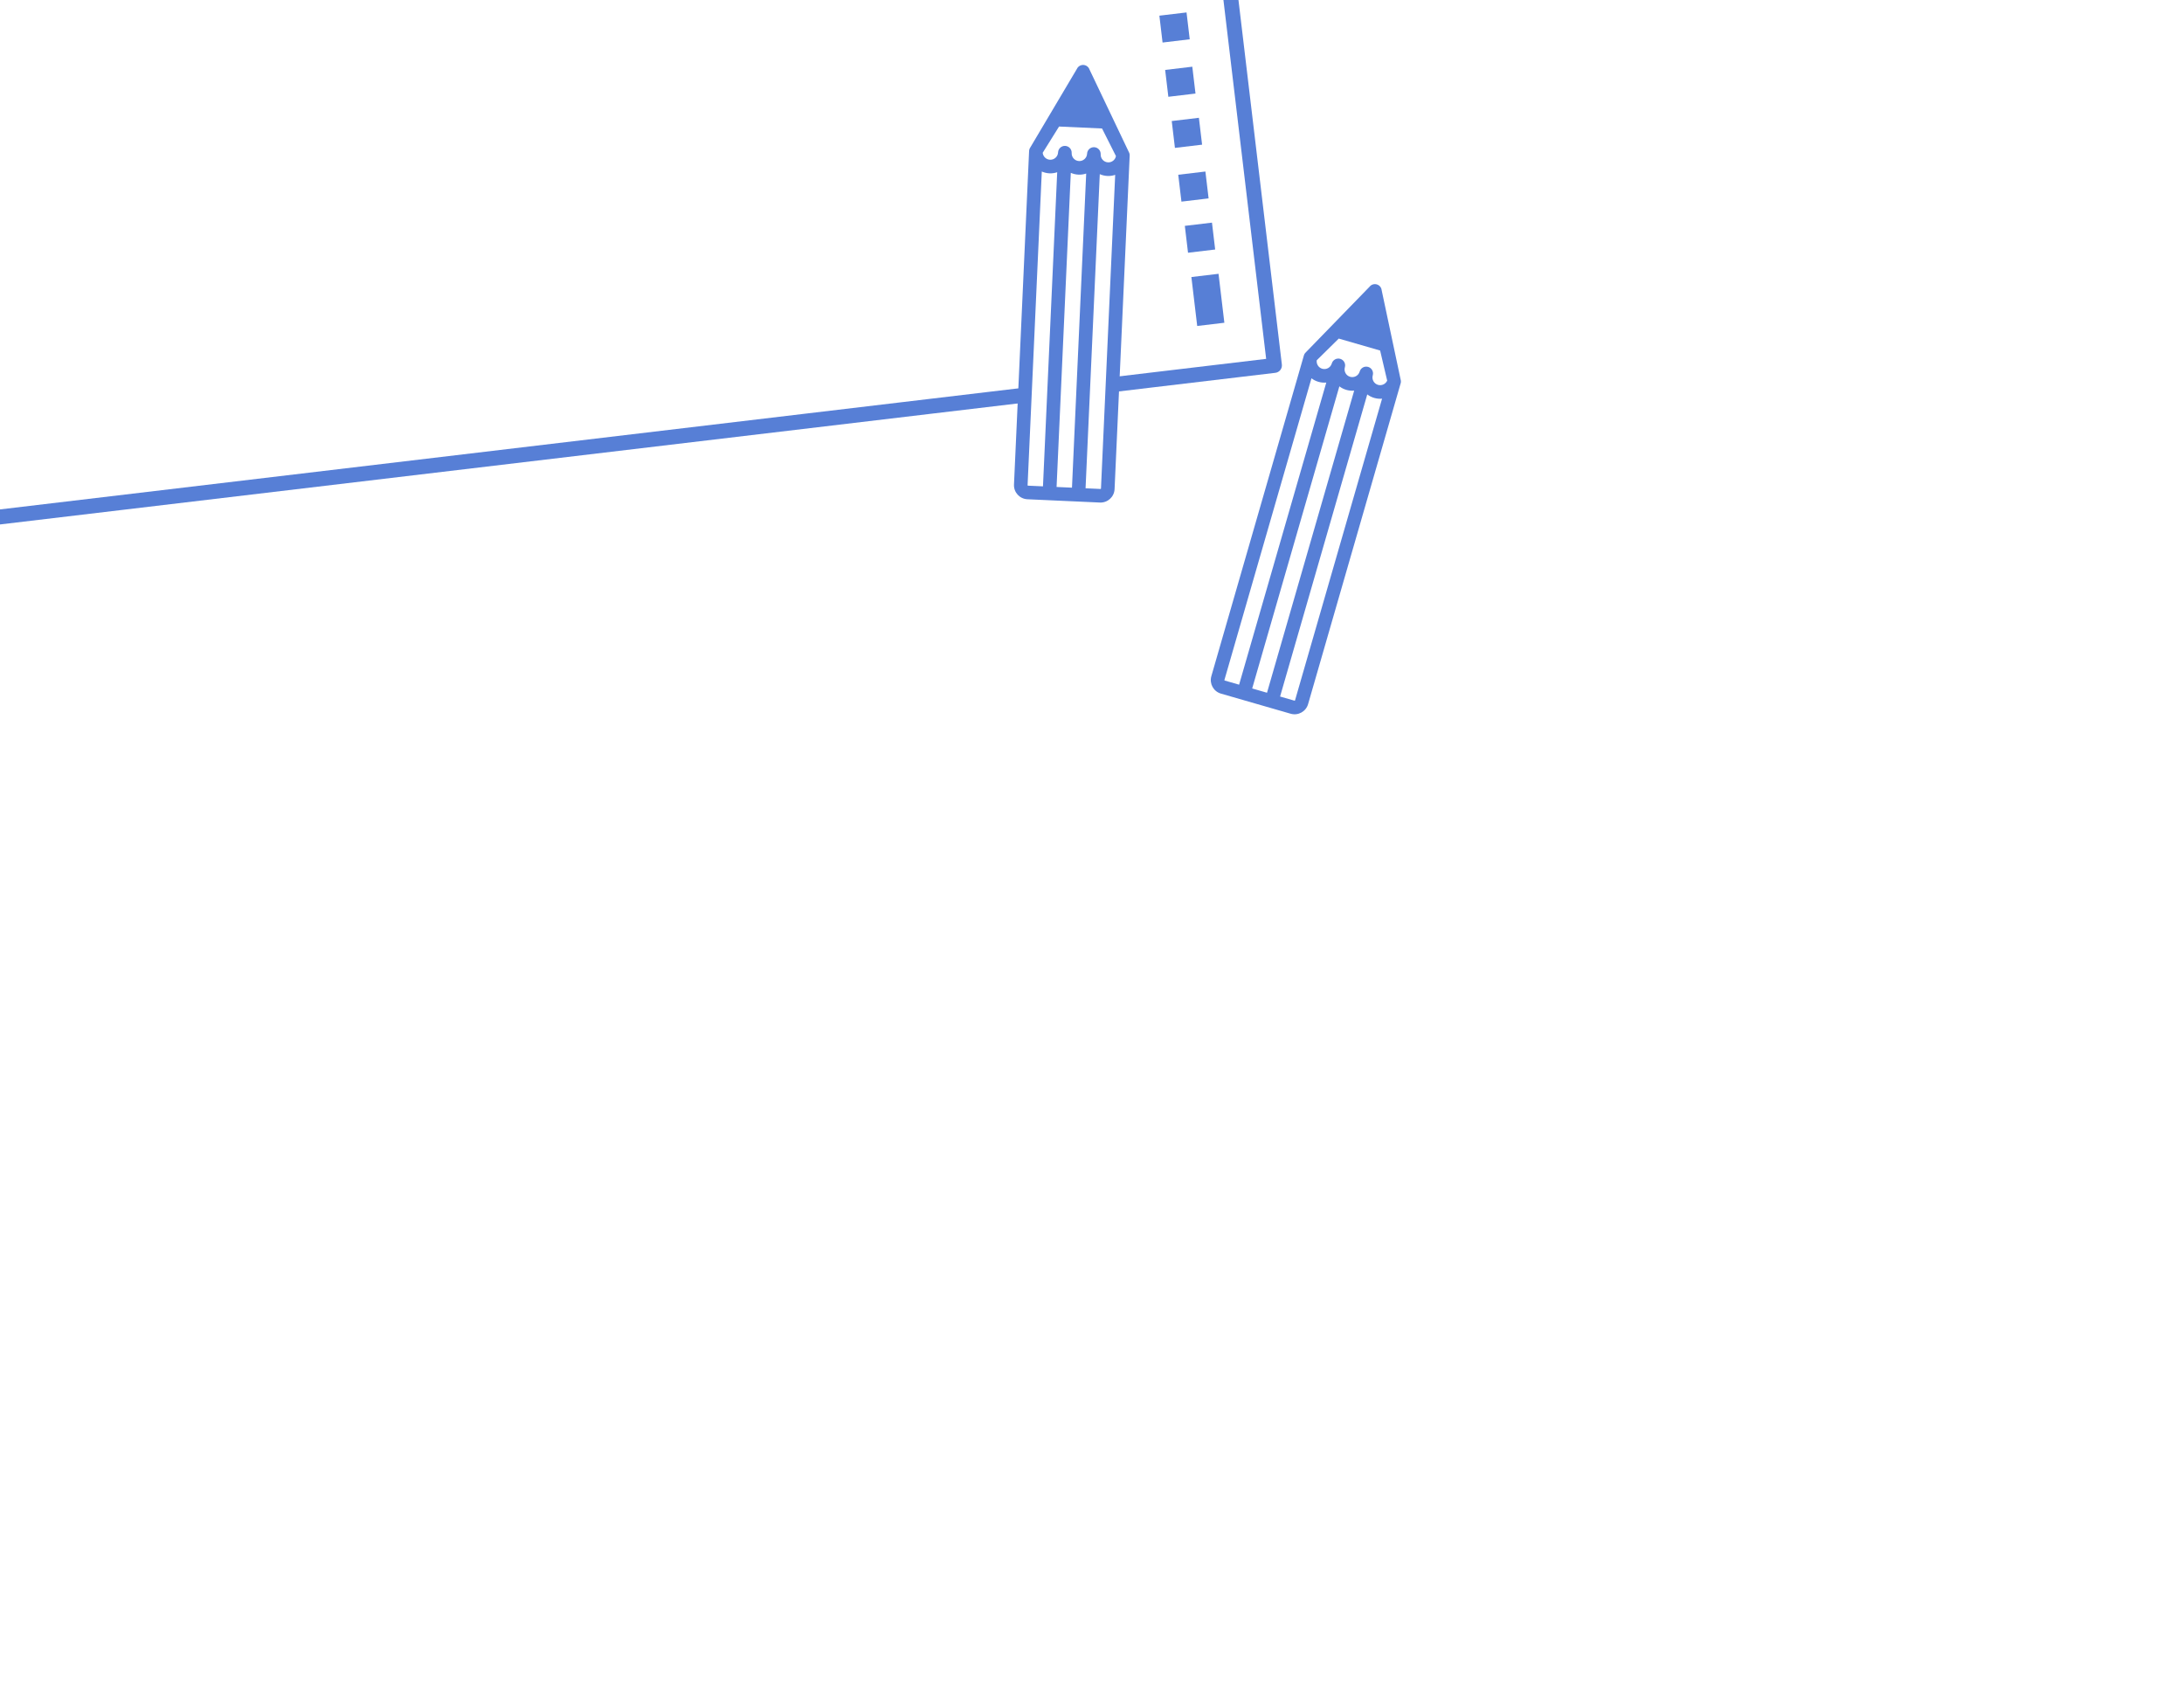
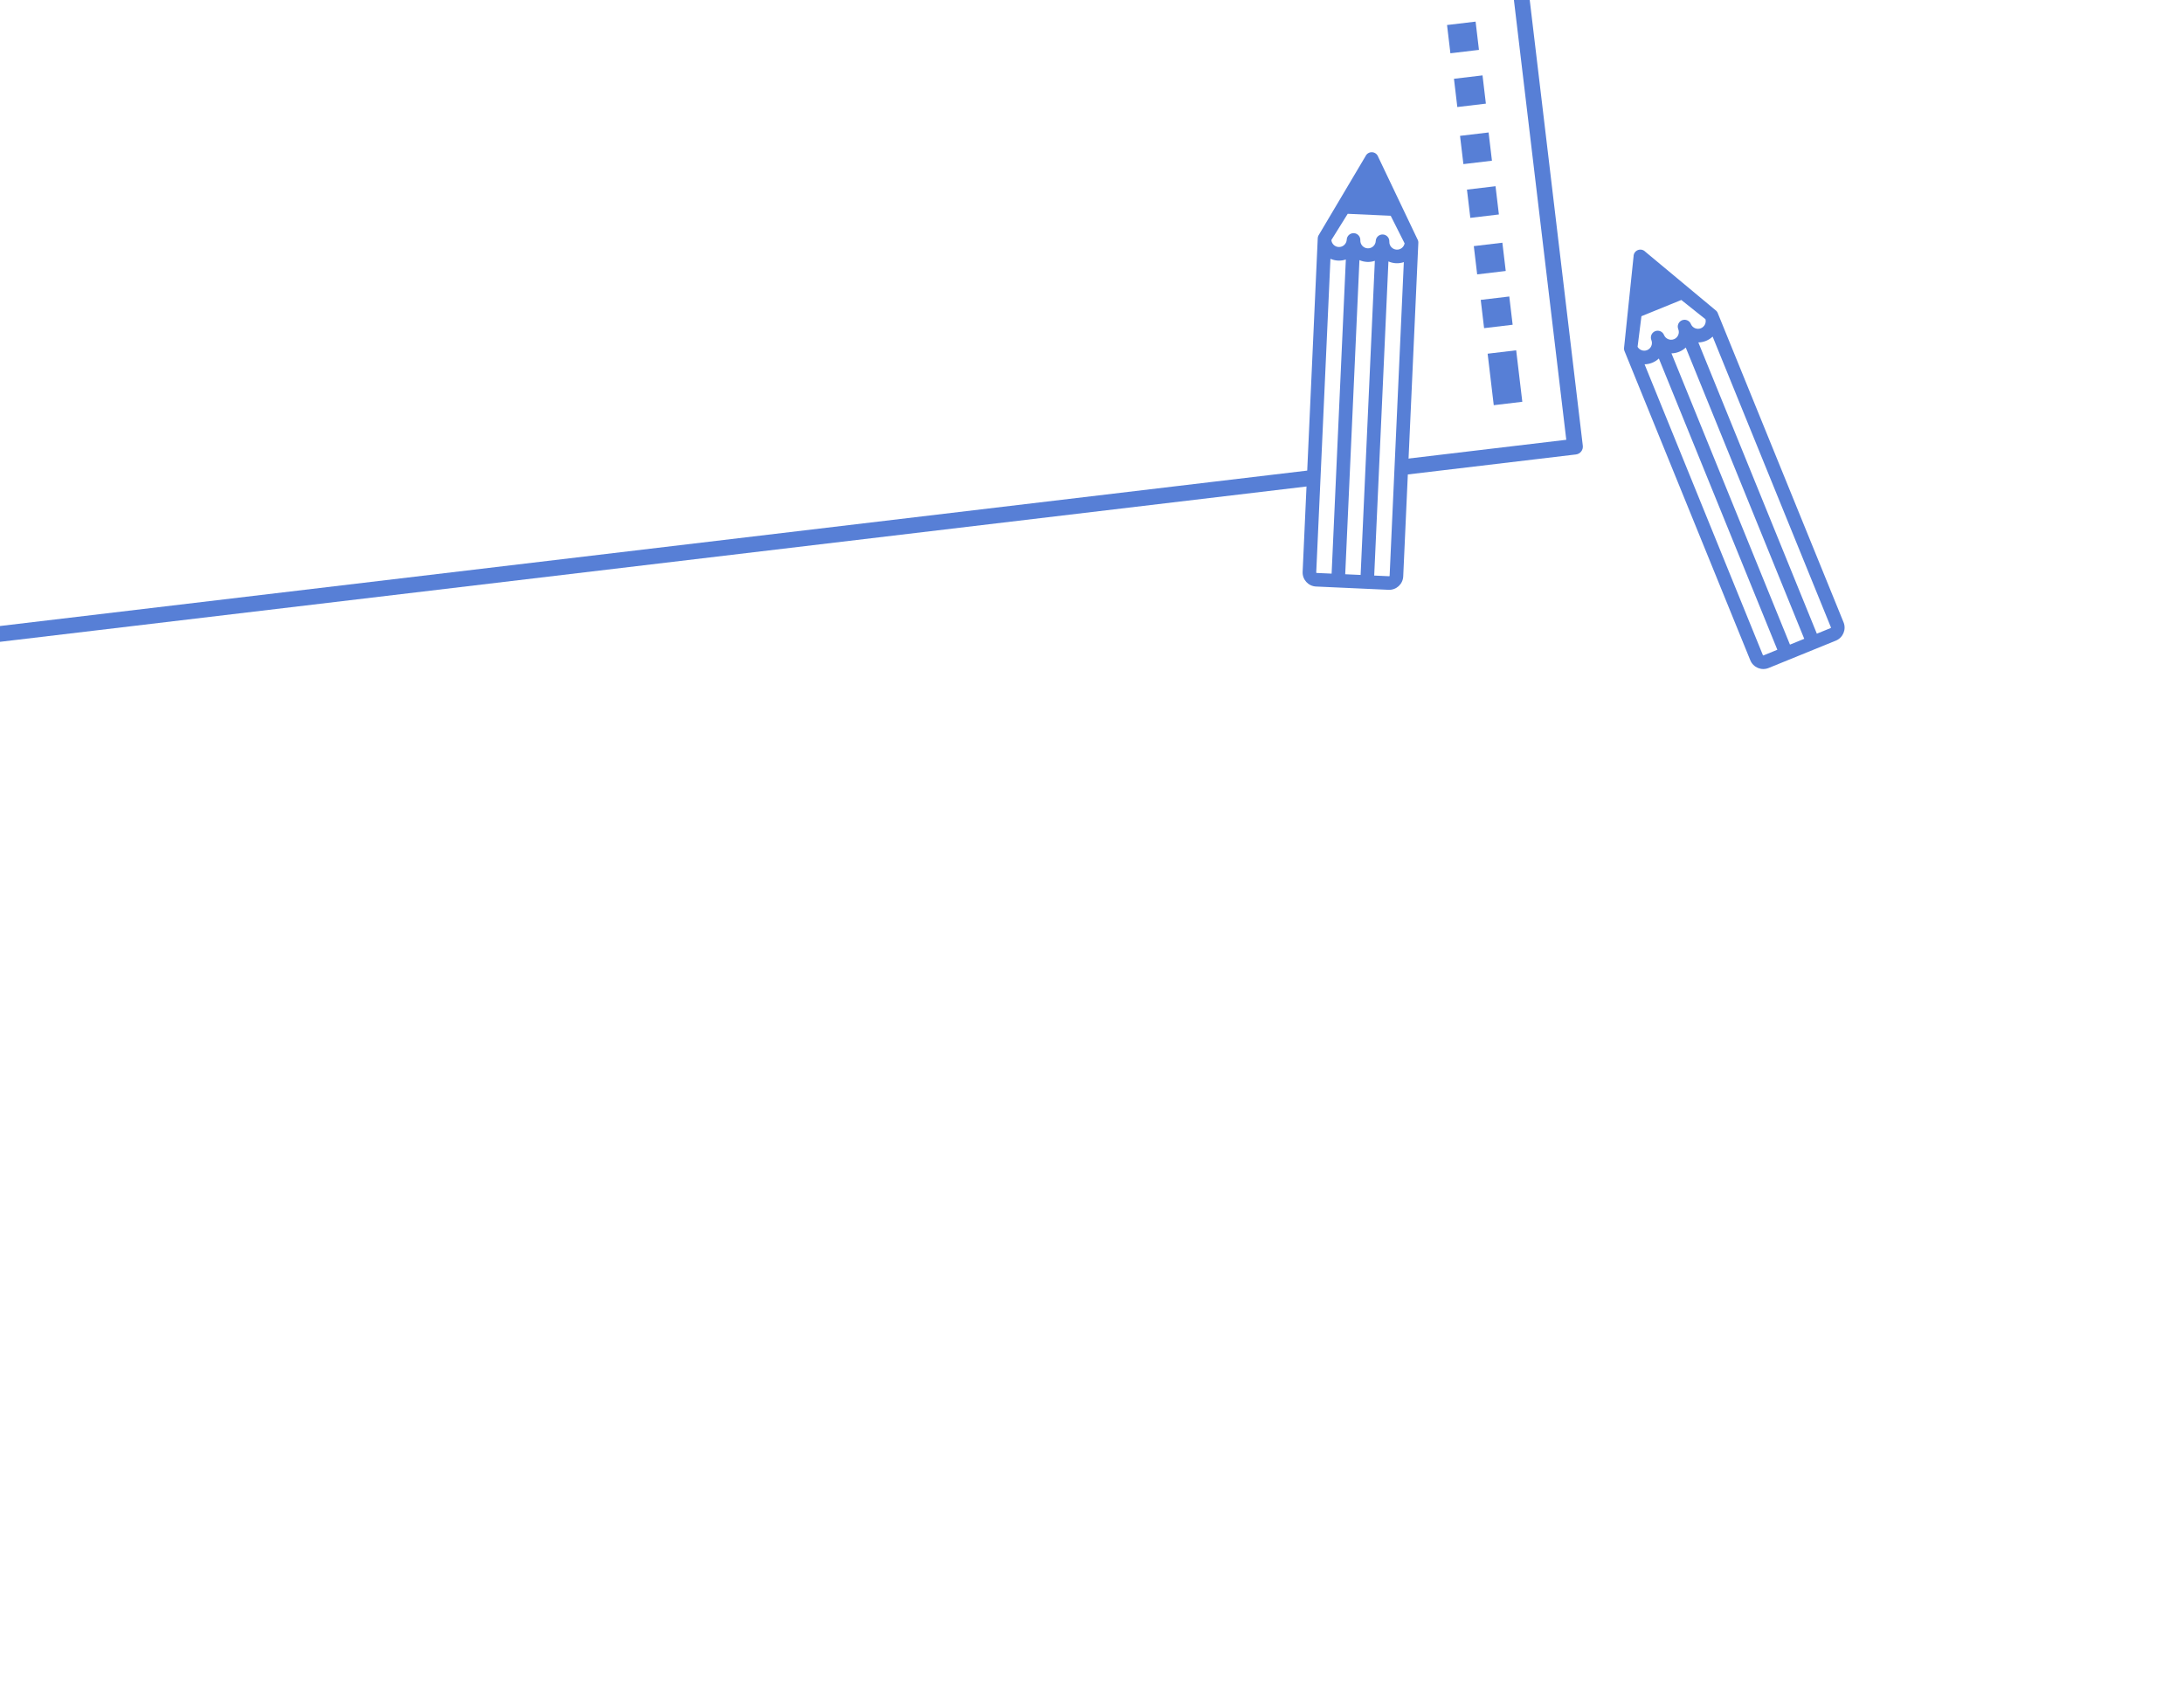
<svg xmlns="http://www.w3.org/2000/svg" width="650.701" height="500.52" viewBox="0 0 172.165 132.429" version="1.1" id="svg4699">
  <defs id="defs4693" />
  <g id="layer1" transform="translate(0,-164.5708)">
-     <path d="m 102.841,192.461 c -0.005,0.009 -0.011,0.018 -0.016,0.028 -0.004,0.008 -0.007,0.015 -0.011,0.023 -0.004,0.008 -0.008,0.016 -0.011,0.024 -0.007,0.016 -0.012,0.033 -0.017,0.05 l -7.296,25.284 c -0.169,0.587 0.17,1.203 0.758,1.372 l 5.497,1.586 c 0.587,0.169 1.203,-0.17 1.372,-0.758 l 7.296,-25.284 c 0.005,-0.017 0.009,-0.034 0.012,-0.051 0.002,-0.009 0.003,-0.018 0.004,-0.026 0.001,-0.008 0.002,-0.016 0.003,-0.025 9.4e-4,-0.011 0.001,-0.022 0.001,-0.032 1.9e-4,-0.006 6.5e-4,-0.013 5.8e-4,-0.019 -8e-5,-0.011 -9.4e-4,-0.023 -0.002,-0.034 -2.8e-4,-0.005 -2.5e-4,-0.01 -7.6e-4,-0.015 l -8.6e-4,-0.009 c -1.4e-4,-5.9e-4 -1.7e-4,-7.8e-4 -2.4e-4,-0.002 l -1.512,-7.124 c -0.022,-0.218 -0.174,-0.401 -0.385,-0.462 -0.211,-0.061 -0.437,0.013 -0.572,0.186 l -5.076,5.223 c -4.3e-4,4.5e-4 -8.5e-4,7.8e-4 -0.001,0.002 l -0.005,0.007 c -0.003,0.004 -0.005,0.008 -0.008,0.012 -0.007,0.009 -0.013,0.018 -0.019,0.028 -0.004,0.005 -0.007,0.011 -0.01,0.016 z m -6.32,25.706 6.862,-23.779 c 0.161,0.123 0.346,0.219 0.552,0.278 0.206,0.059 0.414,0.077 0.616,0.059 l -6.872,23.813 -1.134,-0.327 c -0.019,-0.005 -0.03,-0.025 -0.024,-0.044 z m 9.014,-26.909 3.26,0.941 0.557,2.372 c -0.122,0.271 -0.428,0.419 -0.722,0.335 -0.322,-0.093 -0.508,-0.431 -0.415,-0.753 0.082,-0.285 -0.082,-0.582 -0.367,-0.664 -0.285,-0.082 -0.582,0.082 -0.664,0.367 -0.093,0.322 -0.43,0.508 -0.753,0.415 -0.322,-0.093 -0.508,-0.431 -0.415,-0.753 0.082,-0.285 -0.082,-0.582 -0.367,-0.664 -0.285,-0.082 -0.582,0.082 -0.664,0.367 -0.093,0.322 -0.43,0.508 -0.753,0.415 -0.294,-0.085 -0.474,-0.373 -0.433,-0.668 z m 1.215,4.102 -6.872,23.813 -1.168,-0.337 6.872,-23.813 c 0.161,0.123 0.346,0.219 0.552,0.278 0.206,0.059 0.414,0.077 0.616,0.059 z m -4.707,24.438 -1.134,-0.327 6.872,-23.813 c 0.161,0.123 0.346,0.219 0.552,0.278 0.206,0.059 0.414,0.077 0.616,0.059 l -6.862,23.779 c -0.005,0.019 -0.025,0.03 -0.044,0.024 z" id="path946" style="fill:#577fd6;fill-opacity:1;stroke:none;stroke-width:0.072;stroke-opacity:1" />
-     <g id="g6266" transform="translate(-12.17084,11.64167)">
+     <path d="m 128.024,192.106 c 0.002,0.011 0.003,0.021 0.005,0.032 0.002,0.009 0.004,0.016 0.006,0.024 0.002,0.009 0.004,0.018 0.006,0.026 0.005,0.017 0.011,0.033 0.017,0.05 l 9.918,24.375 c 0.23,0.566 0.878,0.839 1.444,0.609 l 5.299,-2.156 c 0.566,-0.23 0.839,-0.878 0.609,-1.444 l -9.918,-24.375 c -0.007,-0.016 -0.014,-0.032 -0.022,-0.048 -0.004,-0.008 -0.008,-0.016 -0.013,-0.023 -0.004,-0.007 -0.009,-0.014 -0.013,-0.021 -0.006,-0.009 -0.013,-0.017 -0.019,-0.026 -0.004,-0.005 -0.008,-0.01 -0.011,-0.016 -0.007,-0.009 -0.015,-0.017 -0.022,-0.025 -0.003,-0.004 -0.006,-0.008 -0.01,-0.011 l -0.006,-0.007 c -4.8e-4,-3.7e-4 -6.2e-4,-5e-4 -0.001,-0.001 l -5.597,-4.66 c -0.152,-0.158 -0.385,-0.207 -0.588,-0.125 -0.203,0.083 -0.336,0.281 -0.334,0.5 l -0.754,7.244 c -6e-5,6.3e-4 -1.8e-4,0.001 9e-4,0.002 l 7.7e-4,0.008 c -2.5e-4,0.005 9e-4,0.01 0.001,0.014 -3.8e-4,0.011 6.9e-4,0.022 0.002,0.034 -1.3e-4,0.006 10e-4,0.013 0.002,0.019 z m 10.945,24.103 -9.327,-22.924 c 0.202,-0.003 0.408,-0.043 0.606,-0.123 0.199,-0.081 0.373,-0.196 0.52,-0.335 l 9.341,22.958 -1.093,0.445 c -0.018,0.008 -0.039,-0.001 -0.047,-0.02 z m -9.574,-26.715 3.143,-1.279 1.906,1.518 c 0.072,0.289 -0.077,0.594 -0.36,0.71 -0.31,0.126 -0.666,-0.024 -0.792,-0.334 -0.112,-0.274 -0.425,-0.406 -0.699,-0.295 -0.274,0.112 -0.406,0.425 -0.295,0.699 0.126,0.31 -0.024,0.666 -0.334,0.792 -0.31,0.126 -0.666,-0.024 -0.792,-0.334 -0.112,-0.274 -0.425,-0.406 -0.699,-0.295 -0.274,0.112 -0.406,0.425 -0.295,0.699 0.126,0.31 -0.024,0.666 -0.334,0.792 -0.283,0.115 -0.603,1.2e-4 -0.753,-0.257 z m 3.493,2.47 9.341,22.958 -1.126,0.458 -9.341,-22.958 c 0.202,-0.003 0.408,-0.043 0.606,-0.123 0.199,-0.081 0.373,-0.196 0.52,-0.335 z m 11.427,22.109 -1.093,0.445 -9.341,-22.958 c 0.202,-0.003 0.408,-0.043 0.606,-0.123 0.199,-0.081 0.373,-0.196 0.52,-0.335 l 9.327,22.924 c 0.008,0.018 -0.001,0.039 -0.02,0.047 z" id="path946" style="fill:#577fd6;fill-opacity:1;stroke:none;stroke-width:0.072;stroke-opacity:1" />
+     <g id="g6266" transform="matrix(1.051867,0,0,1.051867,5.679585,8.620355)">
      <path style="fill:#577fd6;fill-opacity:1;stroke:none;stroke-width:0.234;stroke-opacity:1" d="m 342.705,-159.033 -435.572,51.773 c -1.22,0.145 -2.091,1.251 -1.945,2.471 l -0.002,0.002 32.664,274.311 c 0.145,1.22 1.253,2.09 2.473,1.945 l 355.953,-42.314 26.734,-3.178 -0.424,-4.428 -26.588,3.16 -353.996,42.082 -32.137,-269.895 431.156,-51.248 2.367,19.873 c 0.145,1.219 1.622,2.834 2.469,1.945 l 19.875,-2.367 29.508,247.812 -45.693,5.432 0.424,4.428 48.004,-5.707 c 1.219,-0.145 2.091,-1.251 1.945,-2.471 l -30.035,-252.227 c -0.008,-0.049 -0.034,-0.089 -0.043,-0.137 -0.034,-0.192 -0.094,-0.379 -0.18,-0.555 -0.034,-0.067 -0.059,-0.133 -0.098,-0.199 -0.136,-0.228 -0.311,-0.428 -0.52,-0.594 l -24.711,-19.453 c -0.21,-0.164 -0.447,-0.286 -0.701,-0.363 -0.07,-0.019 -0.14,-0.038 -0.211,-0.049 -0.192,-0.042 -0.389,-0.058 -0.586,-0.047 -0.038,0.011 -0.084,-0.008 -0.131,-0.004 z m 3.105,7.277 16.273,12.812 -14.543,1.73 z" transform="matrix(0.2645833,0,0,0.2645833,7.408334,151.3416)" id="path5320" />
      <path style="fill:#577fd6;fill-opacity:1;stroke:none;stroke-width:0.08;stroke-opacity:1" id="path5340" d="m 105.571,170.732 2.14,-0.255 0.252,2.118 -2.14,0.255 z m 0,0" />
      <path style="fill:#577fd6;fill-opacity:1;stroke:none;stroke-width:0.08;stroke-opacity:1" id="path5340-2" d="m 105.052,166.703 2.141,-0.255 0.252,2.118 -2.141,0.255 z m 0,0" />
      <path style="fill:#577fd6;fill-opacity:1;stroke:none;stroke-width:0.08;stroke-opacity:1" id="path5340-3" d="m 104.539,162.469 2.141,-0.255 0.252,2.117 -2.141,0.255 z m 0,0" />
      <path style="fill:#577fd6;fill-opacity:1;stroke:none;stroke-width:0.08;stroke-opacity:1" id="path5340-2-9" d="m 104.02,158.441 2.14,-0.255 0.252,2.117 -2.14,0.255 z m 0,0" />
      <path style="fill:#577fd6;fill-opacity:1;stroke:none;stroke-width:0.08;stroke-opacity:1" id="path5340-0" d="m 103.565,154.164 2.14,-0.255 0.252,2.117 -2.141,0.255 z m 0,0" />
      <path style="fill:#577fd6;fill-opacity:1;stroke:none;stroke-width:0.08;stroke-opacity:1" id="path5340-2-5" d="m 103.046,150.135 2.14,-0.255 0.252,2.118 -2.14,0.255 z m 0,0" />
      <path style="fill:#577fd6;fill-opacity:1;stroke:none;stroke-width:0.08;stroke-opacity:1" id="path5340-3-5" d="m 102.533,145.902 2.14,-0.255 0.252,2.117 -2.14,0.255 z m 0,0" />
      <path style="fill:#577fd6;fill-opacity:1;stroke:none;stroke-width:0.08;stroke-opacity:1" id="path5340-2-9-4" d="m 102.014,141.873 2.14,-0.255 0.252,2.118 -2.14,0.255 z m 0,0" />
      <path style="fill:#577fd6;fill-opacity:1;stroke:none;stroke-width:0.08;stroke-opacity:1" id="path5340-4" d="m 101.483,137.572 2.14,-0.255 0.252,2.118 -2.14,0.255 z m 0,0" />
      <path style="fill:#577fd6;fill-opacity:1;stroke:none;stroke-width:0.08;stroke-opacity:1" id="path5340-2-3" d="m 100.964,133.544 2.14,-0.255 0.252,2.118 -2.14,0.255 z m 0,0" />
      <path style="fill:#577fd6;fill-opacity:1;stroke:none;stroke-width:0.08;stroke-opacity:1" id="path5340-3-8" d="m 100.451,129.31 2.14,-0.255 0.252,2.117 -2.14,0.255 z m 0,0" />
      <path style="fill:#577fd6;fill-opacity:1;stroke:none;stroke-width:0.08;stroke-opacity:1" id="path5340-00" d="m 106.088,174.765 2.14,-0.255 0.459,3.858 -2.14,0.255 z" />
    </g>
-     <path d="m 81.148,176.343 c -0.003,0.01 -0.007,0.021 -0.009,0.031 -0.002,0.009 -0.003,0.016 -0.005,0.024 -0.002,0.009 -0.004,0.017 -0.005,0.026 -0.003,0.018 -0.004,0.035 -0.005,0.052 l -1.191,26.289 c -0.028,0.611 0.447,1.13 1.057,1.157 l 5.715,0.259 c 0.611,0.028 1.13,-0.447 1.157,-1.057 l 1.191,-26.289 c 9.15e-4,-0.018 8.12e-4,-0.035 -2.63e-4,-0.052 -1.57e-4,-0.009 -0.001,-0.018 -0.002,-0.027 -8.95e-4,-0.008 -0.002,-0.016 -0.003,-0.025 -0.002,-0.011 -0.004,-0.021 -0.007,-0.032 -0.001,-0.006 -0.002,-0.013 -0.004,-0.019 -0.003,-0.011 -0.006,-0.022 -0.01,-0.032 -0.001,-0.005 -0.003,-0.01 -0.004,-0.014 l -0.003,-0.009 c -2.72e-4,-5.3e-4 -3.43e-4,-6.9e-4 -7.01e-4,-0.002 l -3.134,-6.574 c -0.072,-0.207 -0.263,-0.349 -0.482,-0.359 -0.219,-0.01 -0.422,0.115 -0.513,0.314 l -3.716,6.264 c -3.13e-4,5.4e-4 -6.47e-4,9.5e-4 -5.06e-4,0.002 l -0.003,0.008 c -0.002,0.005 -0.003,0.009 -0.005,0.013 -0.005,0.01 -0.009,0.021 -0.012,0.031 -0.003,0.006 -0.004,0.012 -0.006,0.018 z m -0.143,26.471 1.12,-24.724 c 0.185,0.082 0.388,0.132 0.602,0.142 0.214,0.01 0.421,-0.022 0.612,-0.087 l -1.121,24.76 -1.179,-0.053 c -0.02,-4.3e-4 -0.035,-0.018 -0.034,-0.037 z m 2.481,-28.27 3.389,0.154 1.096,2.176 c -0.055,0.292 -0.318,0.508 -0.624,0.494 -0.335,-0.015 -0.595,-0.3 -0.58,-0.635 0.013,-0.296 -0.216,-0.547 -0.512,-0.56 -0.296,-0.013 -0.547,0.216 -0.56,0.512 -0.015,0.335 -0.3,0.595 -0.635,0.58 -0.335,-0.015 -0.595,-0.3 -0.58,-0.635 0.013,-0.296 -0.216,-0.547 -0.512,-0.56 -0.296,-0.013 -0.547,0.216 -0.56,0.511 -0.015,0.335 -0.3,0.595 -0.635,0.58 -0.306,-0.014 -0.548,-0.252 -0.577,-0.548 z m 2.139,3.705 -1.121,24.76 -1.214,-0.055 1.121,-24.76 c 0.185,0.082 0.388,0.132 0.602,0.142 0.214,0.01 0.421,-0.022 0.612,-0.087 z m 1.129,24.862 -1.179,-0.053 1.121,-24.76 c 0.185,0.082 0.388,0.132 0.602,0.142 0.214,0.01 0.421,-0.022 0.612,-0.087 l -1.12,24.724 c -4.25e-4,0.02 -0.018,0.035 -0.037,0.034 z" id="path946-8" style="fill:#577fd6;fill-opacity:1;stroke:none;stroke-width:0.072;stroke-opacity:1" />
+     <path d="m 103.902,183.222 c -0.003,0.01 -0.007,0.021 -0.009,0.031 -0.002,0.009 -0.003,0.016 -0.005,0.024 -0.002,0.009 -0.004,0.017 -0.005,0.026 -0.003,0.018 -0.004,0.035 -0.005,0.052 l -1.191,26.289 c -0.028,0.611 0.447,1.13 1.057,1.157 l 5.715,0.259 c 0.611,0.028 1.13,-0.447 1.157,-1.057 l 1.191,-26.289 c 9.2e-4,-0.018 8.1e-4,-0.035 -2.6e-4,-0.052 -1.6e-4,-0.009 -0.001,-0.018 -0.002,-0.027 -9e-4,-0.008 -0.002,-0.016 -0.003,-0.025 -0.002,-0.011 -0.004,-0.021 -0.007,-0.032 -0.001,-0.006 -0.002,-0.013 -0.004,-0.019 -0.003,-0.011 -0.006,-0.022 -0.01,-0.032 -0.001,-0.005 -0.003,-0.01 -0.004,-0.014 l -0.003,-0.009 c -2.7e-4,-5.3e-4 -3.4e-4,-6.9e-4 -7e-4,-0.002 l -3.134,-6.574 c -0.072,-0.207 -0.263,-0.349 -0.482,-0.359 -0.219,-0.01 -0.422,0.115 -0.513,0.314 l -3.716,6.264 c -3.1e-4,5.4e-4 -6.4e-4,9.5e-4 -5e-4,0.002 l -0.003,0.008 c -0.002,0.005 -0.003,0.009 -0.005,0.013 -0.005,0.01 -0.009,0.021 -0.012,0.031 -0.003,0.006 -0.004,0.012 -0.006,0.018 z m -0.143,26.471 1.12,-24.724 c 0.185,0.082 0.388,0.132 0.602,0.142 0.214,0.01 0.421,-0.022 0.612,-0.087 l -1.121,24.76 -1.179,-0.053 c -0.02,-4.3e-4 -0.035,-0.018 -0.034,-0.037 z m 2.481,-28.27 3.389,0.154 1.096,2.176 c -0.055,0.292 -0.318,0.508 -0.624,0.494 -0.335,-0.015 -0.595,-0.3 -0.58,-0.635 0.013,-0.296 -0.216,-0.547 -0.511,-0.56 -0.296,-0.013 -0.547,0.216 -0.56,0.512 -0.015,0.335 -0.3,0.595 -0.635,0.58 -0.335,-0.015 -0.595,-0.3 -0.58,-0.635 0.013,-0.296 -0.216,-0.547 -0.512,-0.56 -0.296,-0.013 -0.547,0.216 -0.56,0.511 -0.015,0.335 -0.3,0.595 -0.635,0.58 -0.306,-0.014 -0.548,-0.252 -0.577,-0.548 z m 2.139,3.705 -1.121,24.76 -1.214,-0.055 1.121,-24.76 c 0.185,0.082 0.388,0.132 0.602,0.142 0.214,0.01 0.421,-0.022 0.612,-0.087 z m 1.129,24.862 -1.179,-0.053 1.121,-24.76 c 0.185,0.082 0.388,0.132 0.602,0.142 0.214,0.01 0.421,-0.022 0.612,-0.087 l -1.12,24.724 c -4.2e-4,0.02 -0.018,0.035 -0.037,0.034 z" id="path946-8" style="fill:#577fd6;fill-opacity:1;stroke:none;stroke-width:0.072;stroke-opacity:1" />
  </g>
</svg>
